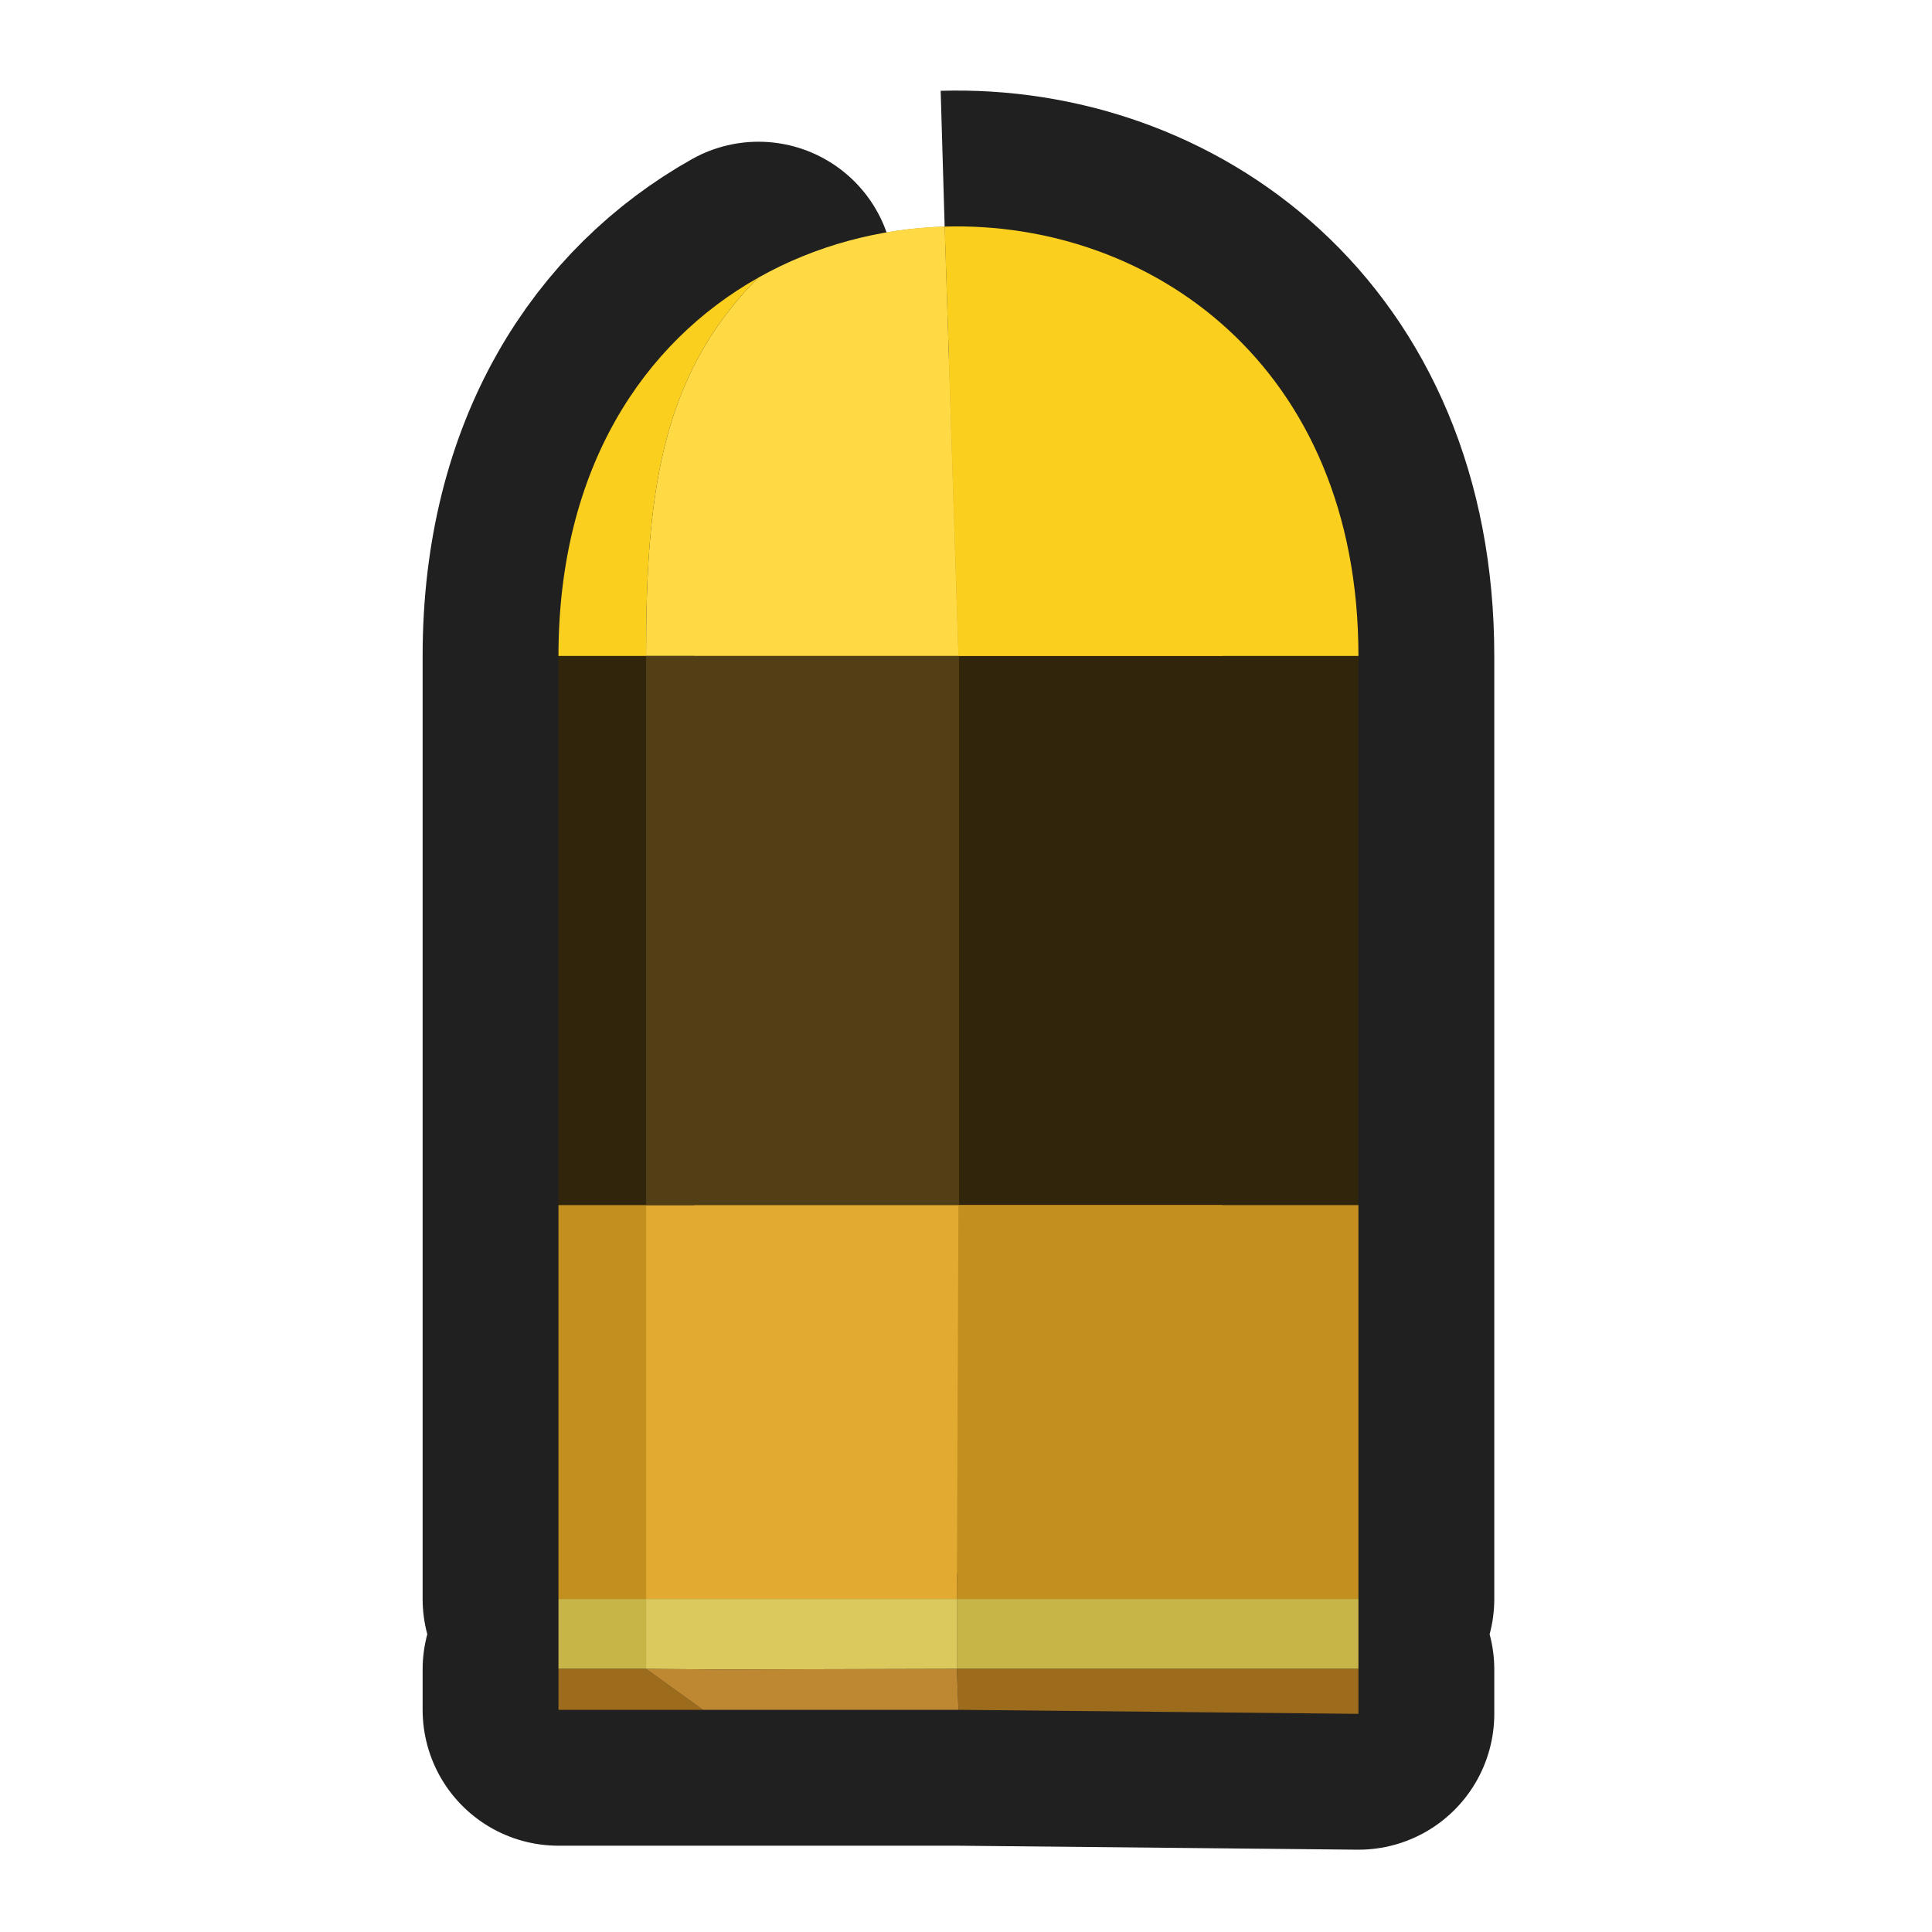
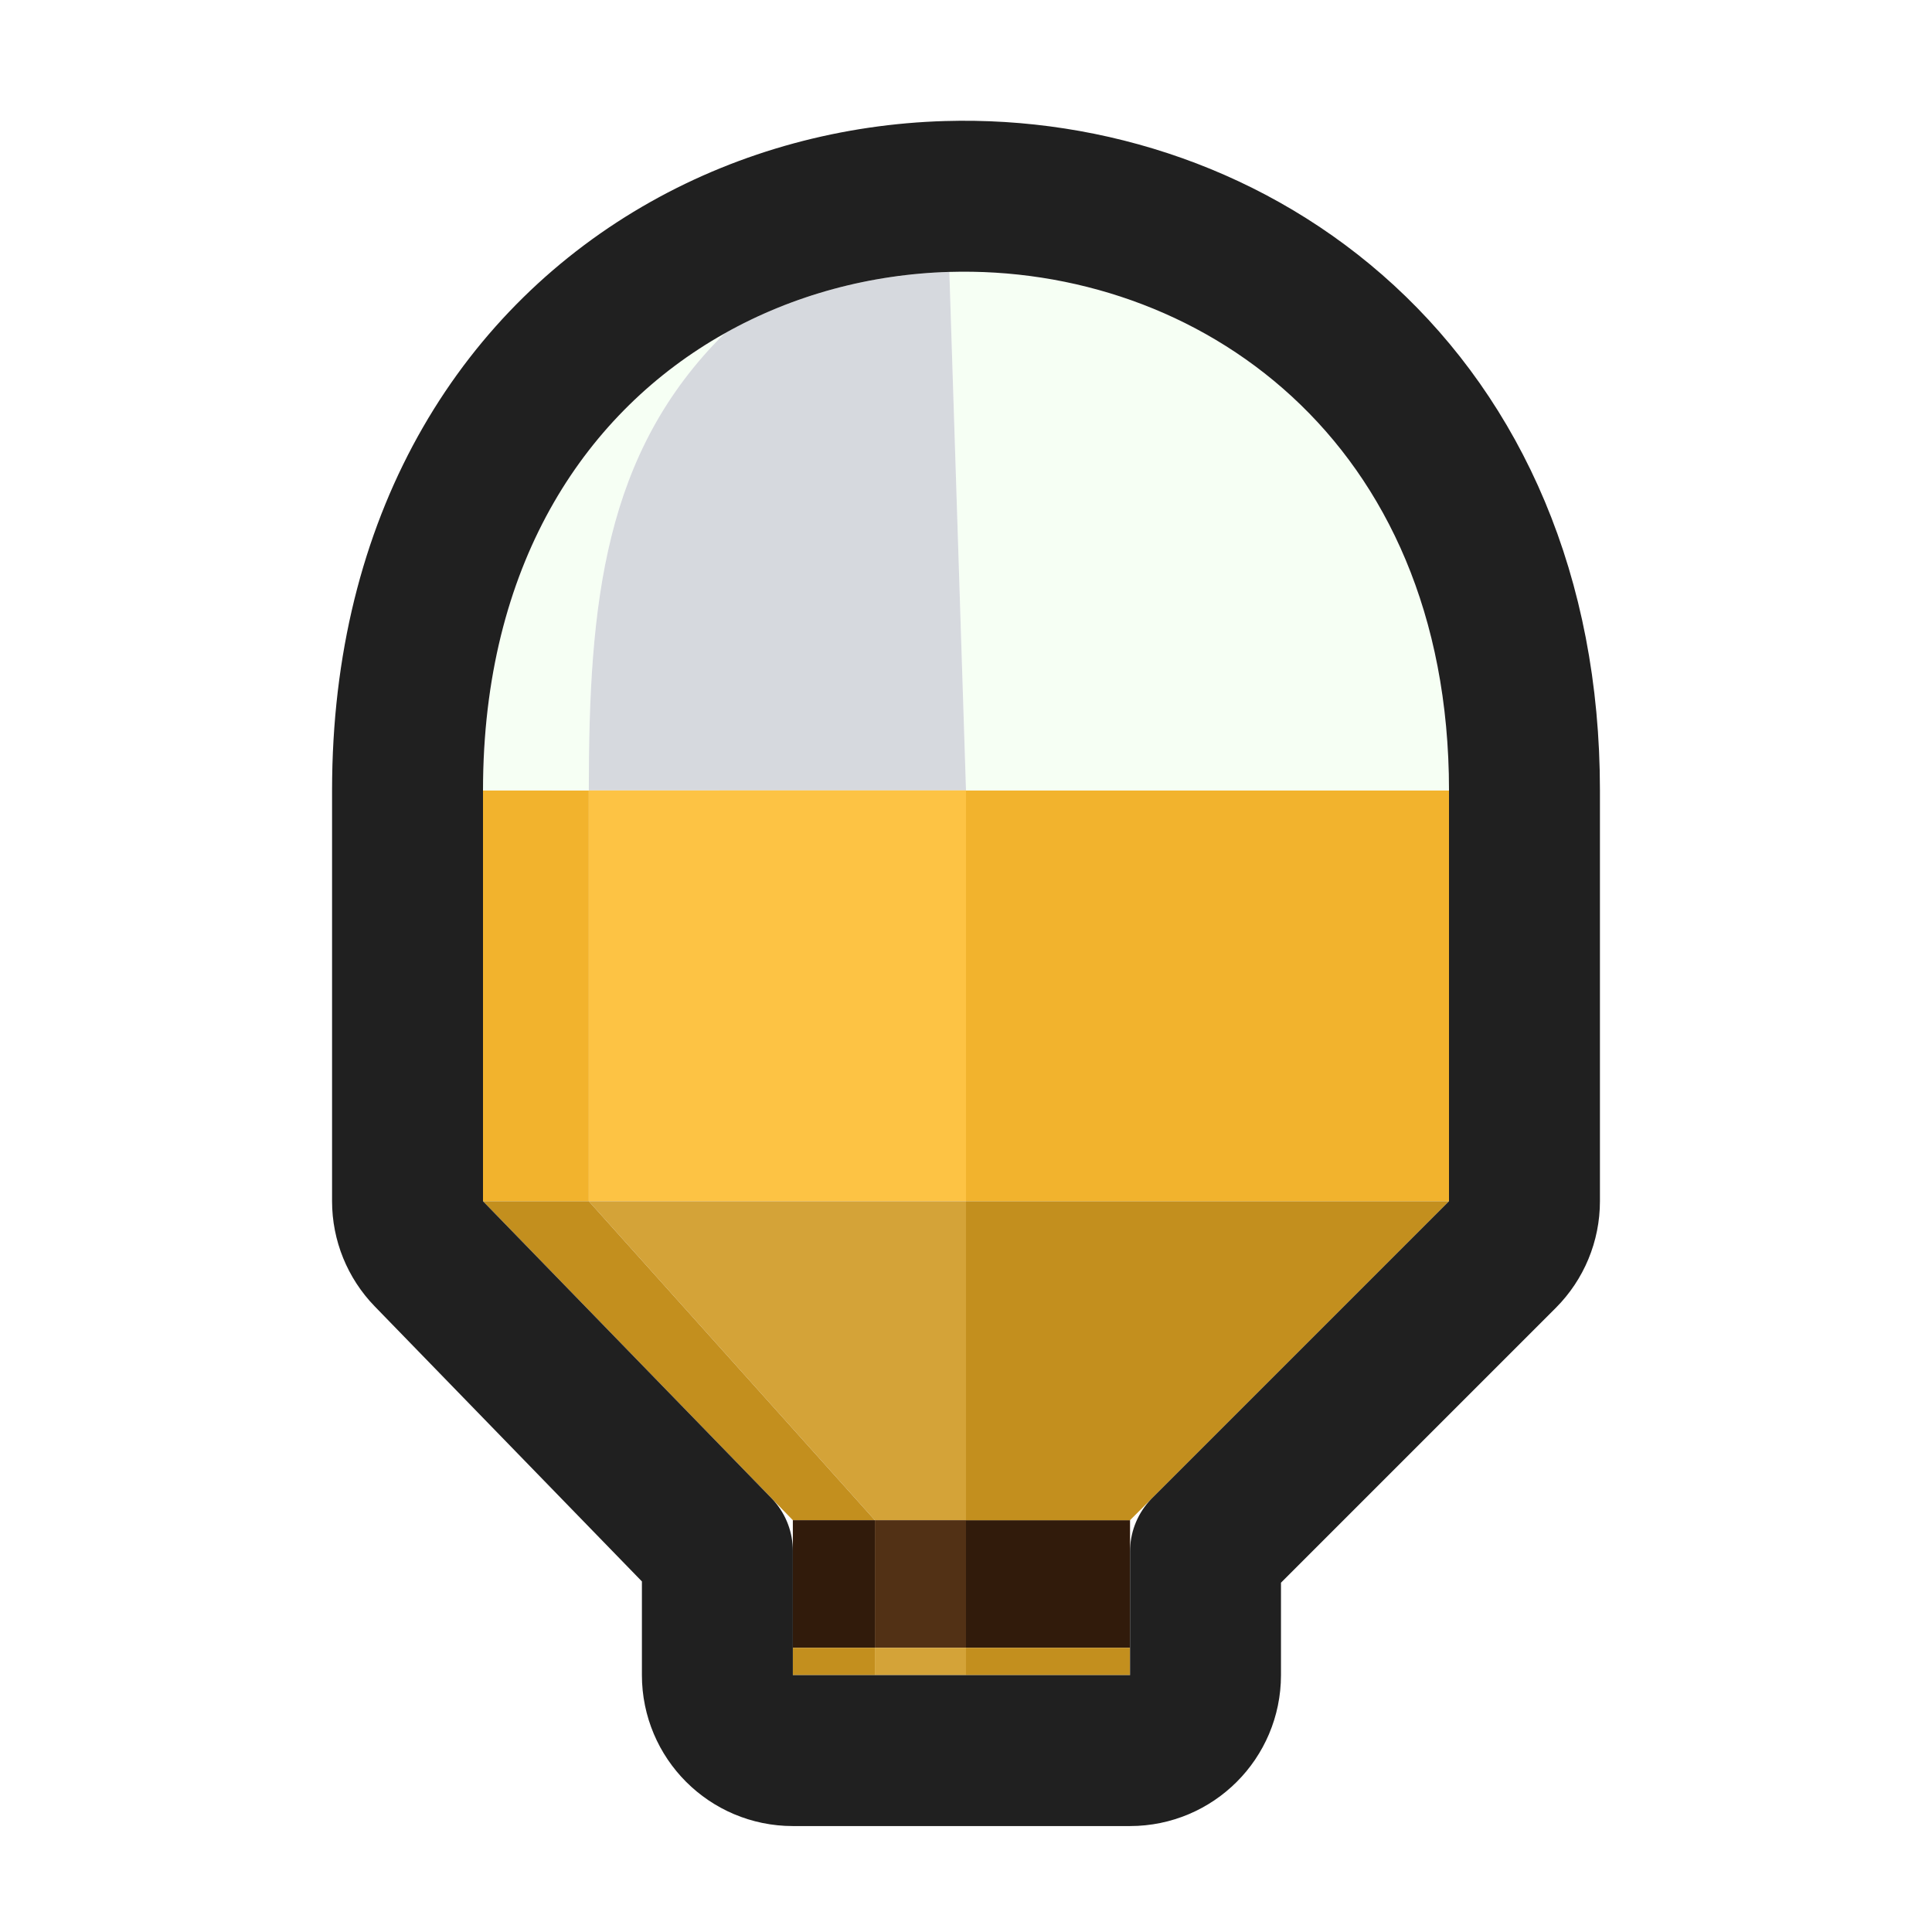
<svg xmlns="http://www.w3.org/2000/svg" width="128" height="128" viewBox="0 0 128 128" fill="none">
-   <path fill-rule="evenodd" clip-rule="evenodd" d="M90 105.935V79.84V43.458C90 24.146 76.134 14.614 62.586 15.012C58.291 15.138 54.029 16.262 50.25 18.39C42.645 22.671 37 31.013 37 43.458V79.84V105.935L40.87 110.608H37V113.283H46.568H63.5L76.75 113.415L90 113.547V110.608H85.915L90 105.935Z" fill="#C38F1E" />
-   <path d="M90 43.458V79.84V105.935L85.915 110.608H90V113.547L76.75 113.415L63.5 113.283H46.568H37V110.608H40.87L37 105.935V79.84V43.458M90 43.458C90 24.146 76.134 14.614 62.586 15.012M37 43.458V43.459C37 31.014 42.645 22.671 50.25 18.39C42.645 22.671 37 31.013 37 43.458" stroke="#202020" stroke-width="18" stroke-linejoin="round" />
-   <path fill-rule="evenodd" clip-rule="evenodd" d="M37 79.84H42.805V43.459L37 43.458V79.84ZM63.5 43.458V79.84H90V43.458H63.5Z" fill="#31250B" />
-   <path fill-rule="evenodd" clip-rule="evenodd" d="M62.586 15.012C76.134 14.614 90 24.146 90 43.458H63.5L62.586 15.012ZM50.25 18.39C42.645 22.671 37 31.013 37 43.458L42.805 43.459C42.805 33.16 43.635 24.948 50.25 18.39Z" fill="#FBCF1D" />
-   <path fill-rule="evenodd" clip-rule="evenodd" d="M37 105.935H42.805V79.84H37V105.935ZM63.5 79.84L63.392 105.935H76.696H90V79.84H63.5Z" fill="#C38F1E" />
-   <path fill-rule="evenodd" clip-rule="evenodd" d="M37 110.568L42.805 110.569V105.935H37L37 110.568ZM63.392 110.568H90V105.935H76.696H63.392V110.568Z" fill="#C8B548" />
-   <path fill-rule="evenodd" clip-rule="evenodd" d="M37 110.568V113.28H46.568L42.805 110.569L37 110.568ZM63.392 110.568L63.5 113.28L76.75 113.413L90 113.547V110.568H63.392Z" fill="#9C6B1C" />
-   <path fill-rule="evenodd" clip-rule="evenodd" d="M63.5 43.458L42.805 43.459C42.805 33.16 43.635 24.948 50.25 18.39C54.029 16.262 58.291 15.138 62.586 15.012L63.5 43.458Z" fill="#FFDA45" />
-   <path fill-rule="evenodd" clip-rule="evenodd" d="M42.805 79.84H63.5L63.392 105.935H42.805V79.84Z" fill="#E2AA31" />
-   <path fill-rule="evenodd" clip-rule="evenodd" d="M42.805 105.935H63.392V110.568L47.643 110.608L42.805 110.569V105.935Z" fill="#DBC95E" />
-   <path fill-rule="evenodd" clip-rule="evenodd" d="M42.805 110.569L47.643 110.608L63.392 110.568L63.5 113.28H46.568L42.805 110.569Z" fill="#BE8832" />
-   <path fill-rule="evenodd" clip-rule="evenodd" d="M42.805 79.84V43.459L63.5 43.458V79.84H42.805Z" fill="#523F15" />
+   <path fill-rule="evenodd" clip-rule="evenodd" d="M32 79.585H39.01V52.366L32 52.365V79.585ZM64 52.365V79.585H96V52.365H64Z" fill="#F2B32D" />
+   <path fill-rule="evenodd" clip-rule="evenodd" d="M62.897 18.015C79.256 17.534 96 29.044 96 52.365H64L62.897 18.015ZM48 22.093C38.816 27.263 32 37.337 32 52.365L39.01 52.366C39.01 39.929 40.012 30.012 48 22.093Z" fill="#F6FFF4" />
+   <path fill-rule="evenodd" clip-rule="evenodd" d="M64 52.365L39.01 52.366C39.01 39.929 40.012 30.012 48 22.093C52.563 19.524 57.71 18.167 62.897 18.015L64 52.365Z" fill="#D6D9DE" />
+   <path fill-rule="evenodd" clip-rule="evenodd" d="M39.01 79.585V52.366L64 52.365V79.585H39.01Z" fill="#FDC344" />
+   <path fill-rule="evenodd" clip-rule="evenodd" d="M39.01 79.585H64V100.717H57.962L39.01 79.585Z" fill="#D4A338" />
+   <path fill-rule="evenodd" clip-rule="evenodd" d="M32 79.585H39.01L57.962 100.717H52.528L32 79.585Z" fill="#C38F1E" />
+   <path fill-rule="evenodd" clip-rule="evenodd" d="M52.528 109.17V100.717H57.962V109.17H52.528Z" fill="#311B0B" />
+   <path fill-rule="evenodd" clip-rule="evenodd" d="M57.962 100.717H64V109.17H57.962V100.717Z" fill="#523115" />
+   <path fill-rule="evenodd" clip-rule="evenodd" d="M64 109.17V100.717H74.868V109.17H64Z" fill="#311B0B" />
+   <path fill-rule="evenodd" clip-rule="evenodd" d="M74.868 110.981H64V109.17H74.868V110.981Z" fill="#C38F1E" />
+   <path fill-rule="evenodd" clip-rule="evenodd" d="M52.528 109.17H57.962V110.981H52.528V109.17Z" fill="#C38F1E" />
+   <path fill-rule="evenodd" clip-rule="evenodd" d="M57.962 109.17H64V110.981H57.962V109.17Z" fill="#D4A338" />
+   <path fill-rule="evenodd" clip-rule="evenodd" d="M64 79.585H96L74.868 100.717H64V79.585Z" fill="#C38F1E" />
+   <path d="M62.75 13.017C72.119 12.741 81.696 15.893 88.969 22.584C96.314 29.342 101 39.427 101 52.365V79.585C101 80.911 100.473 82.182 99.535 83.12L79.868 102.787V110.981C79.868 113.743 77.629 115.981 74.868 115.981H52.528C49.767 115.981 47.529 113.743 47.528 110.981V102.745L28.414 83.068C27.508 82.135 27 80.886 27 79.585V52.365L27.006 51.585C27.241 35.276 34.864 23.75 45.547 17.736C50.852 14.75 56.798 13.191 62.75 13.017Z" stroke="#202020" stroke-width="10" stroke-linejoin="round" />
</svg>
